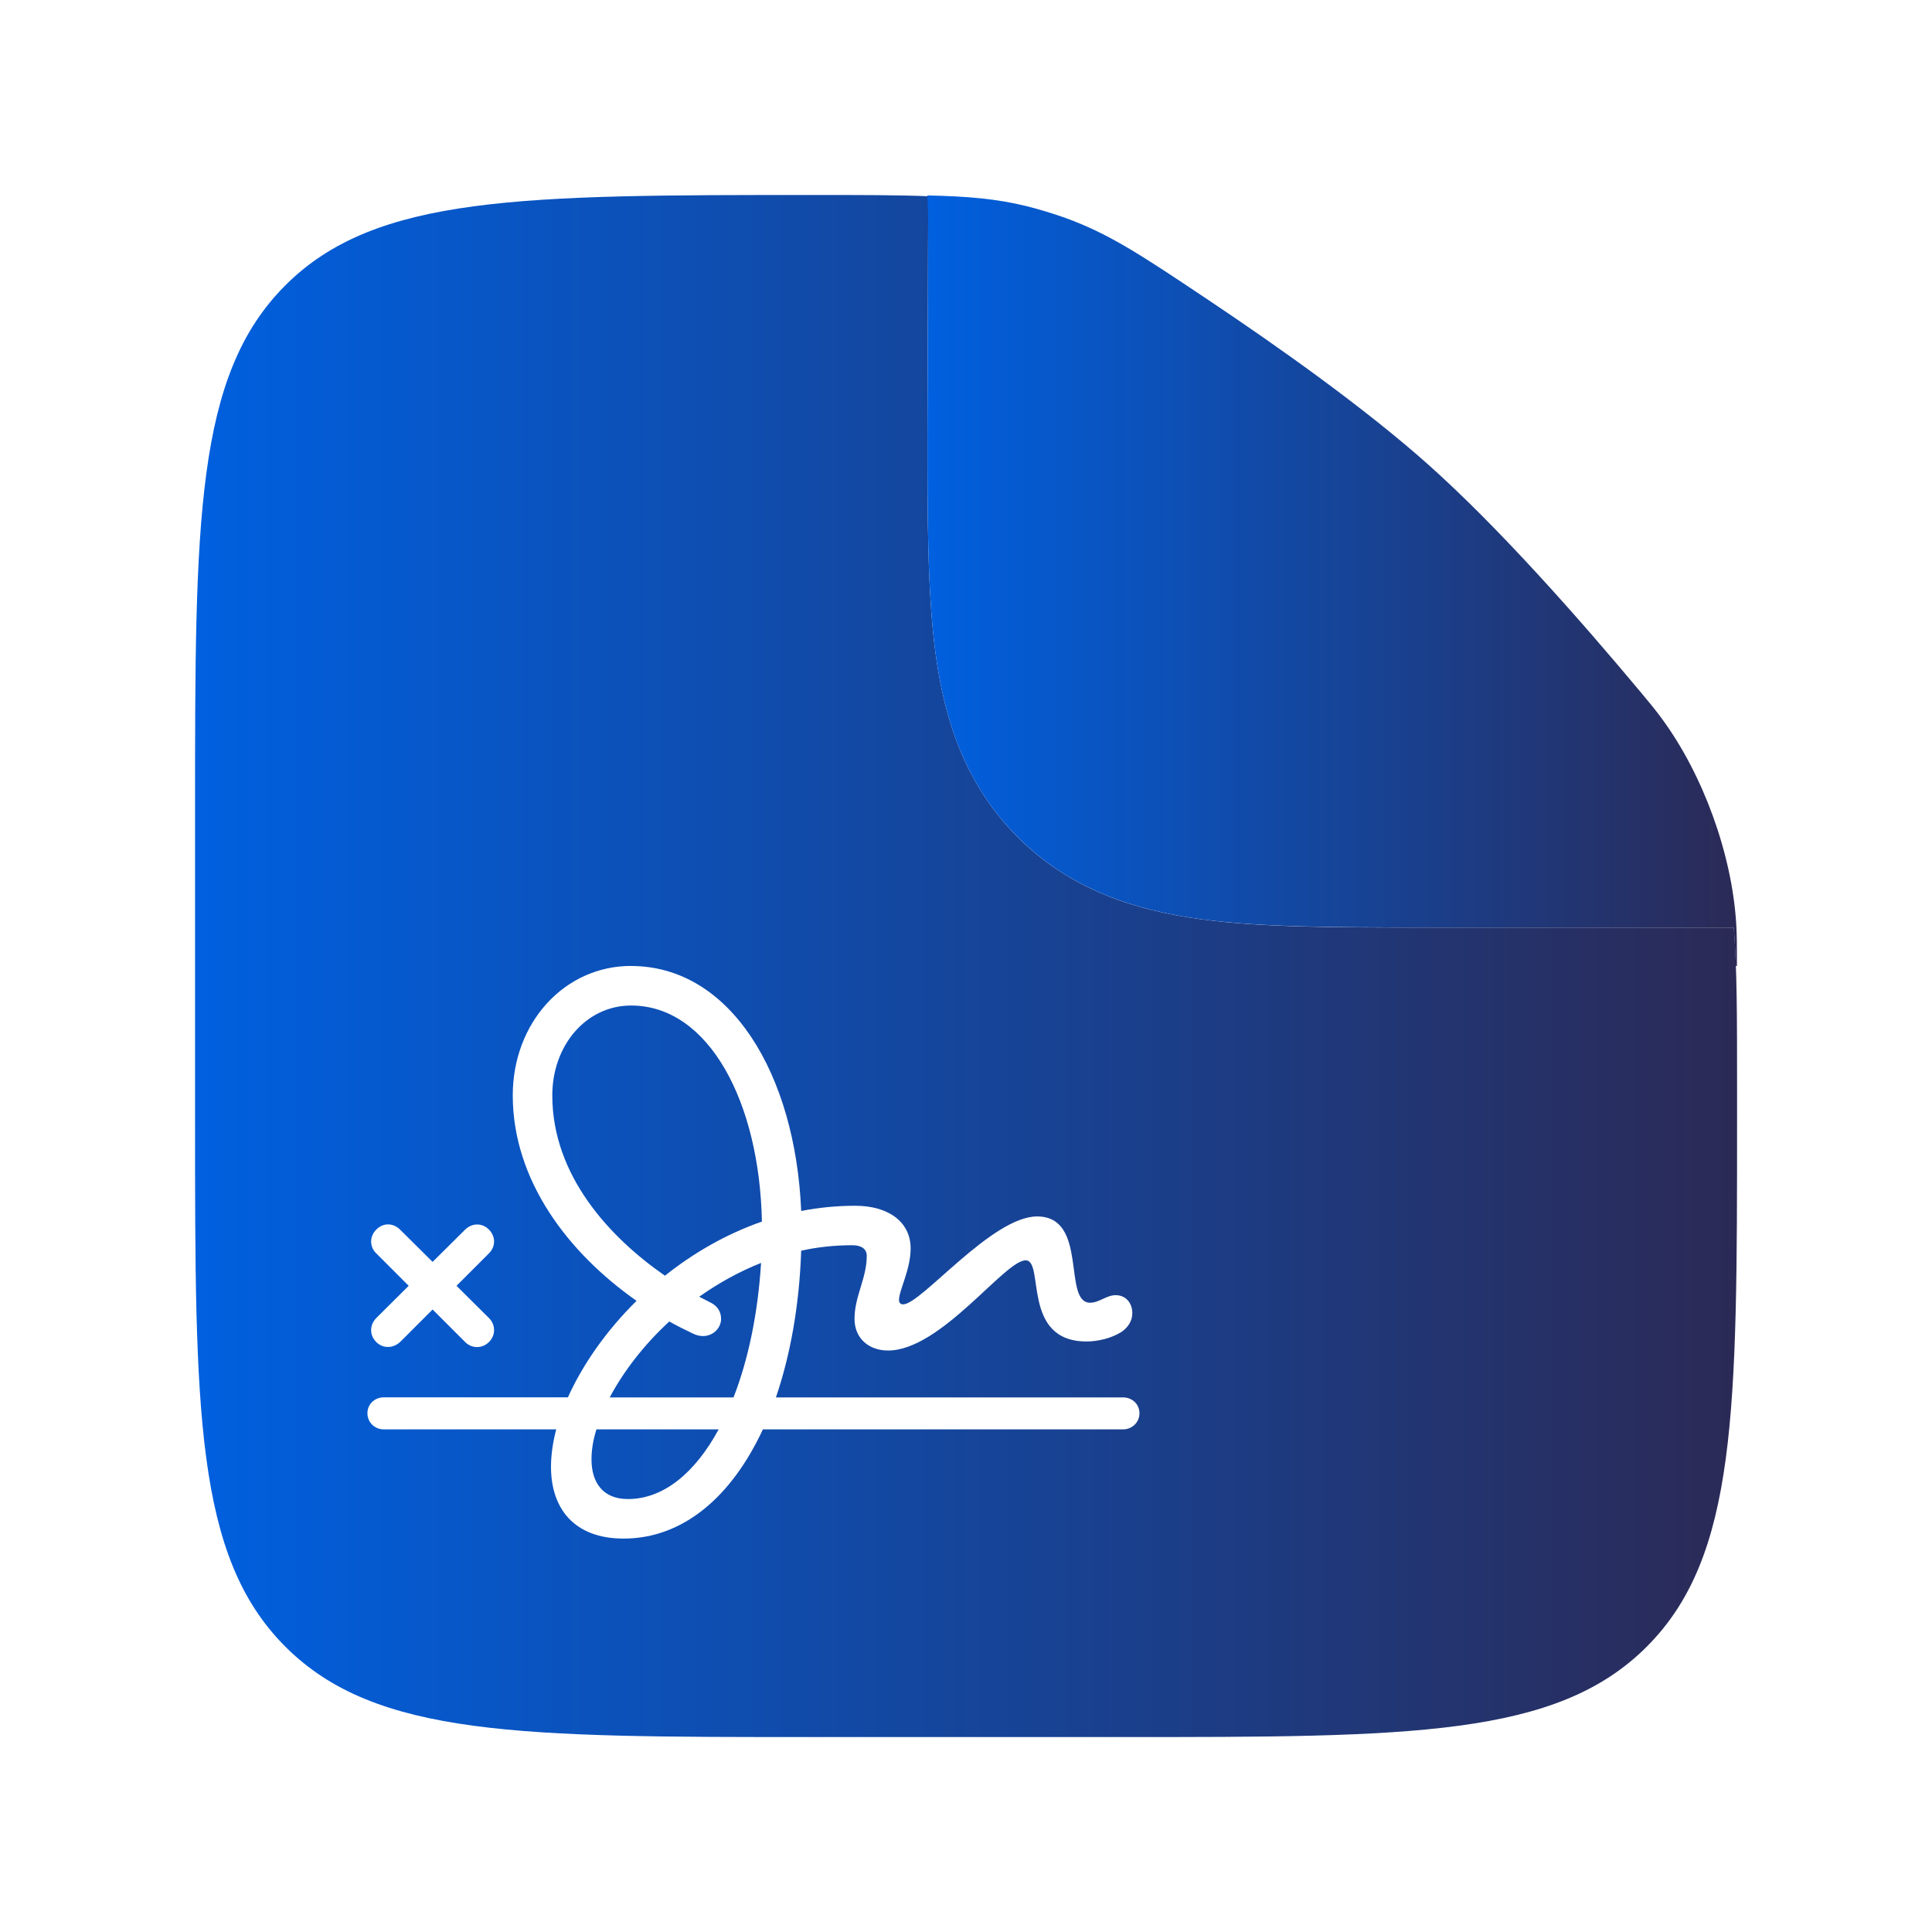
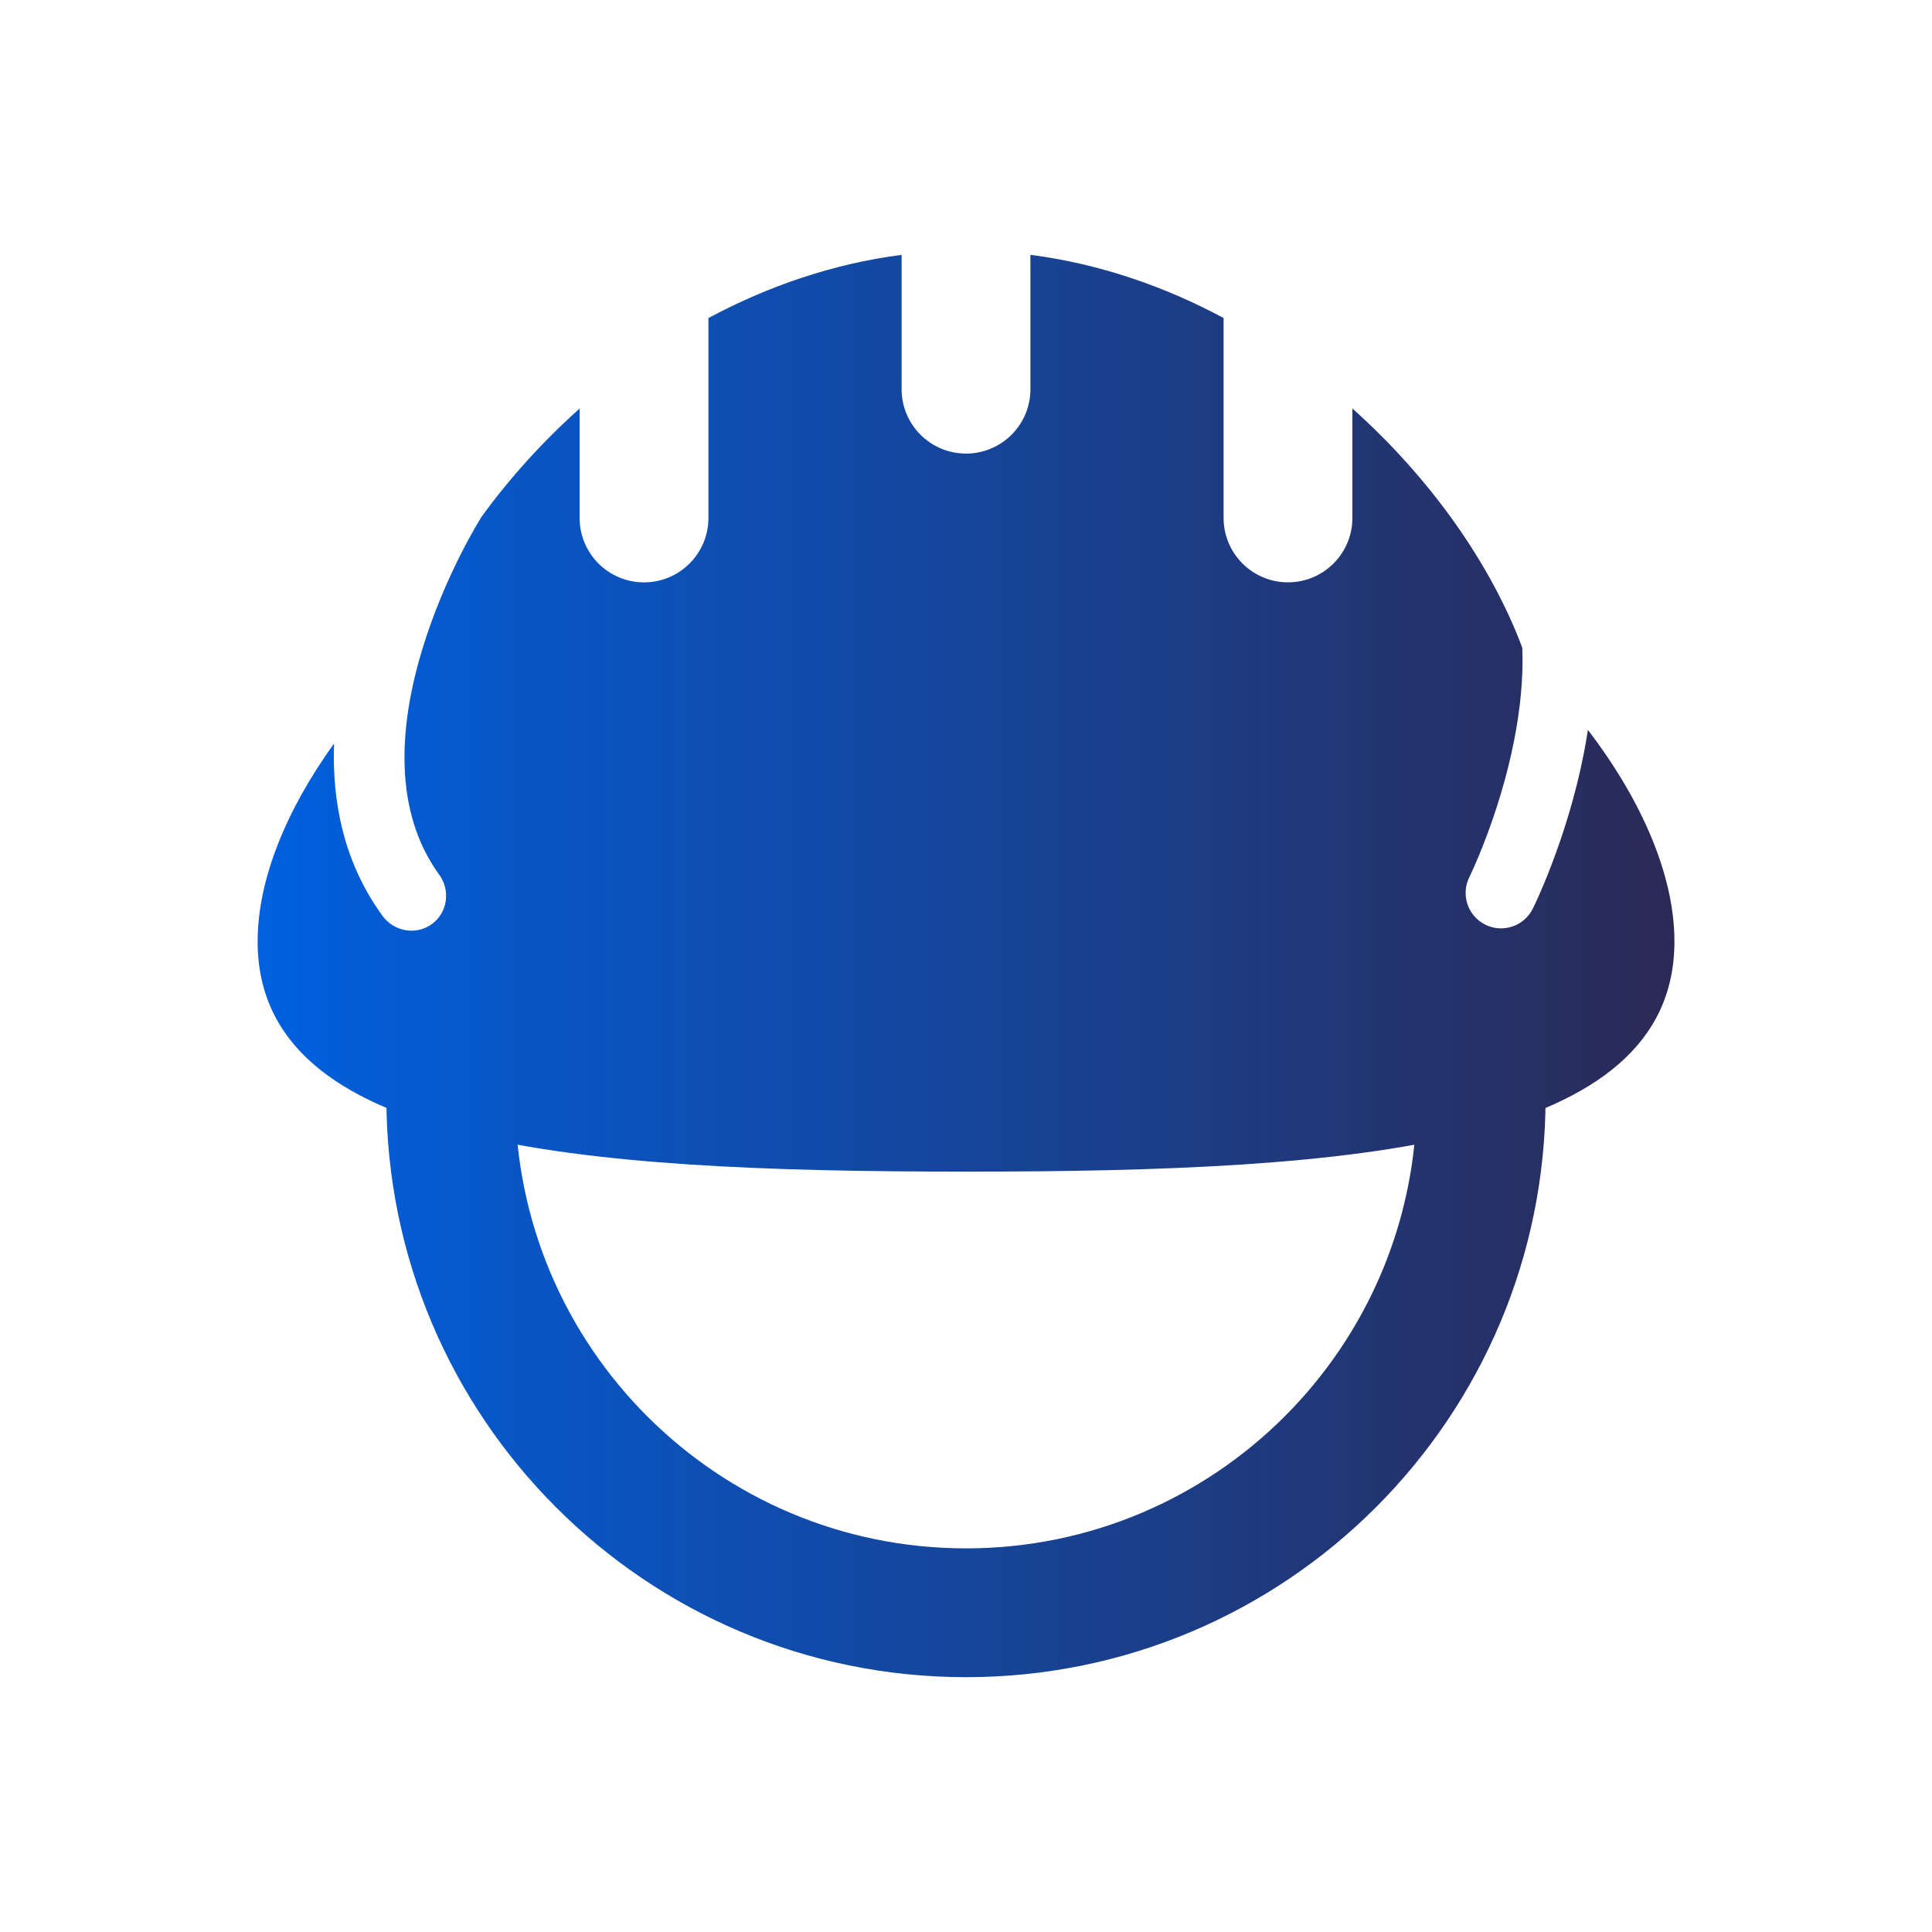
- <svg xmlns="http://www.w3.org/2000/svg" xmlns:xlink="http://www.w3.org/1999/xlink" height="500" viewBox="0 0 132.292 132.292" width="500">
-   <linearGradient id="a">
+ <svg xmlns="http://www.w3.org/2000/svg" height="500" viewBox="0 0 132.292 132.292" width="500">
+   <linearGradient id="a" gradientUnits="userSpaceOnUse" x1="-193.131" x2="-96.117" y1="62.048" y2="62.048">
    <stop offset="0" stop-color="#0060df" />
    <stop offset="1" stop-color="#2b2a56" />
  </linearGradient>
-   <linearGradient id="b" gradientUnits="userSpaceOnUse" x1="92.568" x2="105" xlink:href="#a" y1="97.318" y2="97.318" />
-   <linearGradient id="c" gradientUnits="userSpaceOnUse" x1="81.32" x2="105" xlink:href="#a" y1="103.235" y2="103.235" />
-   <g stroke-width="1.184" transform="matrix(4.458963 0 0 4.458963 -349.2514 -394.1754)">
-     <path d="m90.828 91.395c-4.489 0-6.733-0-8.12 1.387-1.387 1.387-1.387 3.62-1.387 8.085v4.736c0 4.465-0 6.698 1.387 8.085 1.387 1.387 3.62 1.388 8.085 1.388h4.736c4.465 0 6.698-0 8.085-1.388 1.387-1.387 1.387-3.62 1.387-8.085v-.517c0-1.033 0-1.81-.05-2.442h-4.686-.113c-1.299 0-2.446-0-3.372-.125-1.003-.135-2.006-.444-2.825-1.263-.818-.818-1.128-1.821-1.263-2.824-.124-.925-.124-2.073-.124-3.372l.011-3.356c0-.098.009-.194.025-.289-.484-.02-1.059-.02-1.776-.02zm-2.811 11.84c1.526 0 2.524 1.657 2.612 3.762.268-.052.547-.08.83-.08.519 0 .851.255.851.655 0 .324-.179.647-.179.791 0 .048.028.068.064.068.276 0 1.362-1.35 2.057-1.35.795 0 .384 1.325.815 1.325.136 0 .251-.116.391-.116.16 0 .256.124.256.276 0 .124-.068.219-.164.287-.164.104-.375.148-.539.148-1.006 0-.639-1.246-.935-1.246-.323 0-1.302 1.385-2.113 1.385-.291 0-.515-.183-.515-.487 0-.347.188-.619.188-.967 0-.104-.08-.163-.22-.163-.272 0-.535.028-.787.084-.028.831-.164 1.598-.388 2.253h5.331c.14 0 .252.104.252.243s-.112.248-.252.248h-5.531c-.479 1.03-1.222 1.677-2.14 1.677-.755 0-1.114-.459-1.114-1.102 0-.18.028-.375.08-.575h-2.647c-.14 0-.252-.108-.252-.248 0-.14.112-.244.252-.244h2.827c.224-.499.587-1.022 1.054-1.482-1.054-.739-1.901-1.853-1.901-3.155 0-1.114.791-1.988 1.817-1.988zm0 .607c-.683 0-1.21.603-1.21 1.381 0 1.242.899 2.193 1.73 2.768.435-.347.938-.639 1.489-.831-.036-1.829-.811-3.318-2.009-3.318zm-3.732 3.361c.065 0 .131.027.185.081l.499.495.499-.495c.104-.104.264-.108.367 0 .104.104.104.259 0 .363l-.499.499.499.496c.104.104.104.264 0 .367-.104.104-.264.104-.367 0l-.499-.499-.499.499c-.108.1-.264.104-.367 0-.104-.104-.104-.26 0-.367l.499-.496-.499-.499c-.104-.1-.104-.259 0-.363.052-.054.117-.081.182-.081zm5.728.592c-.343.136-.663.316-.95.519.06.032.116.06.172.088.116.056.164.152.164.252 0 .136-.116.264-.28.264-.048 0-.096-.012-.148-.036-.124-.06-.248-.12-.367-.188-.395.363-.707.774-.915 1.166h1.901c.228-.583.375-1.294.423-2.064zm-2.528 2.556c-.052.164-.076.32-.076.459 0 .359.176.611.559.611.551 0 1.034-.407 1.394-1.07z" fill="url(#c)" />
-     <path d="m92.579 91.703-.011 3.356c-0 1.299-0 2.447.124 3.372.135 1.003.444 2.006 1.263 2.824.818.818 1.821 1.128 2.824 1.263.925.124 2.073.124 3.372.124h4.798c.015.184.025.381.032.592h.018c0-.317 0-.475-.012-.661-.067-1.059-.507-2.273-1.135-3.128-.11-.151-.186-.241-.337-.422-.938-1.123-2.173-2.522-3.252-3.484-.96-.856-2.275-1.793-3.422-2.559-.985-.658-1.478-.987-2.153-1.232-.179-.065-.415-.136-.6-.182-.455-.112-.897-.151-1.521-.164z" fill="url(#b)" />
+   <g clip-rule="evenodd" fill="url(#a)" fill-rule="evenodd" stroke-width="4.41" transform="translate(210.7694 4.098176)">
+     <path d="m-140.214 13.351c4.707.606 9.166 2.149 13.229 4.327v13.689c0 2.435 1.974 4.41 4.41 4.41s4.41-1.974 4.41-4.41v-7.491c5.439 4.857 9.528 10.753 11.634 16.384.08 2.068-.144 4.205-.549 6.284-.514 2.639-1.29 5.012-1.942 6.731-.325.856-.615 1.543-.822 2.009-.104.233-.186.411-.24.527l-.06.127-.015.031c-.594 1.199-.104 2.653 1.095 3.249 1.2.596 2.655.106 3.251-1.094l-2.139-1.062c2.139 1.062 2.14 1.059 2.141 1.059l.003-.005.007-.015.024-.049.083-.173c.07-.147.167-.359.287-.627.238-.537.564-1.306.924-2.256.718-1.894 1.586-4.539 2.167-7.523.101-.516.194-1.048.276-1.593 3.778 4.94 5.926 10.059 5.926 14.483 0 14.064-21.717 15.765-48.507 15.765-26.79 0-48.507-1.7-48.507-15.765 0-4.146 1.886-8.902 5.233-13.55-.144 3.955.645 8.121 3.308 11.79.795 1.095 2.31 1.354 3.384.578 1.075-.777 1.301-2.294.506-3.389-3.163-4.359-2.755-10.161-1.161-15.419.776-2.56 1.785-4.823 2.605-6.452.409-.812.766-1.458 1.019-1.896.126-.219.226-.385.291-.494l.073-.119.018-.029c.021-.032.04-.065.059-.098 1.895-2.608 4.154-5.123 6.712-7.407v7.491c0 2.435 1.974 4.41 4.41 4.41s4.41-1.974 4.41-4.41v-13.689c4.064-2.177 8.522-3.721 13.229-4.327v9.197c0 2.435 1.974 4.41 4.41 4.41s4.41-1.974 4.41-4.41z" />
+     <path d="m-175.492 71.057c0 17.048 13.82 30.868 30.868 30.868 17.048 0 30.868-13.82 30.868-30.868h8.819c0 21.919-17.769 39.688-39.688 39.688-21.919 0-39.688-17.769-39.688-39.688z" />
  </g>
</svg>
